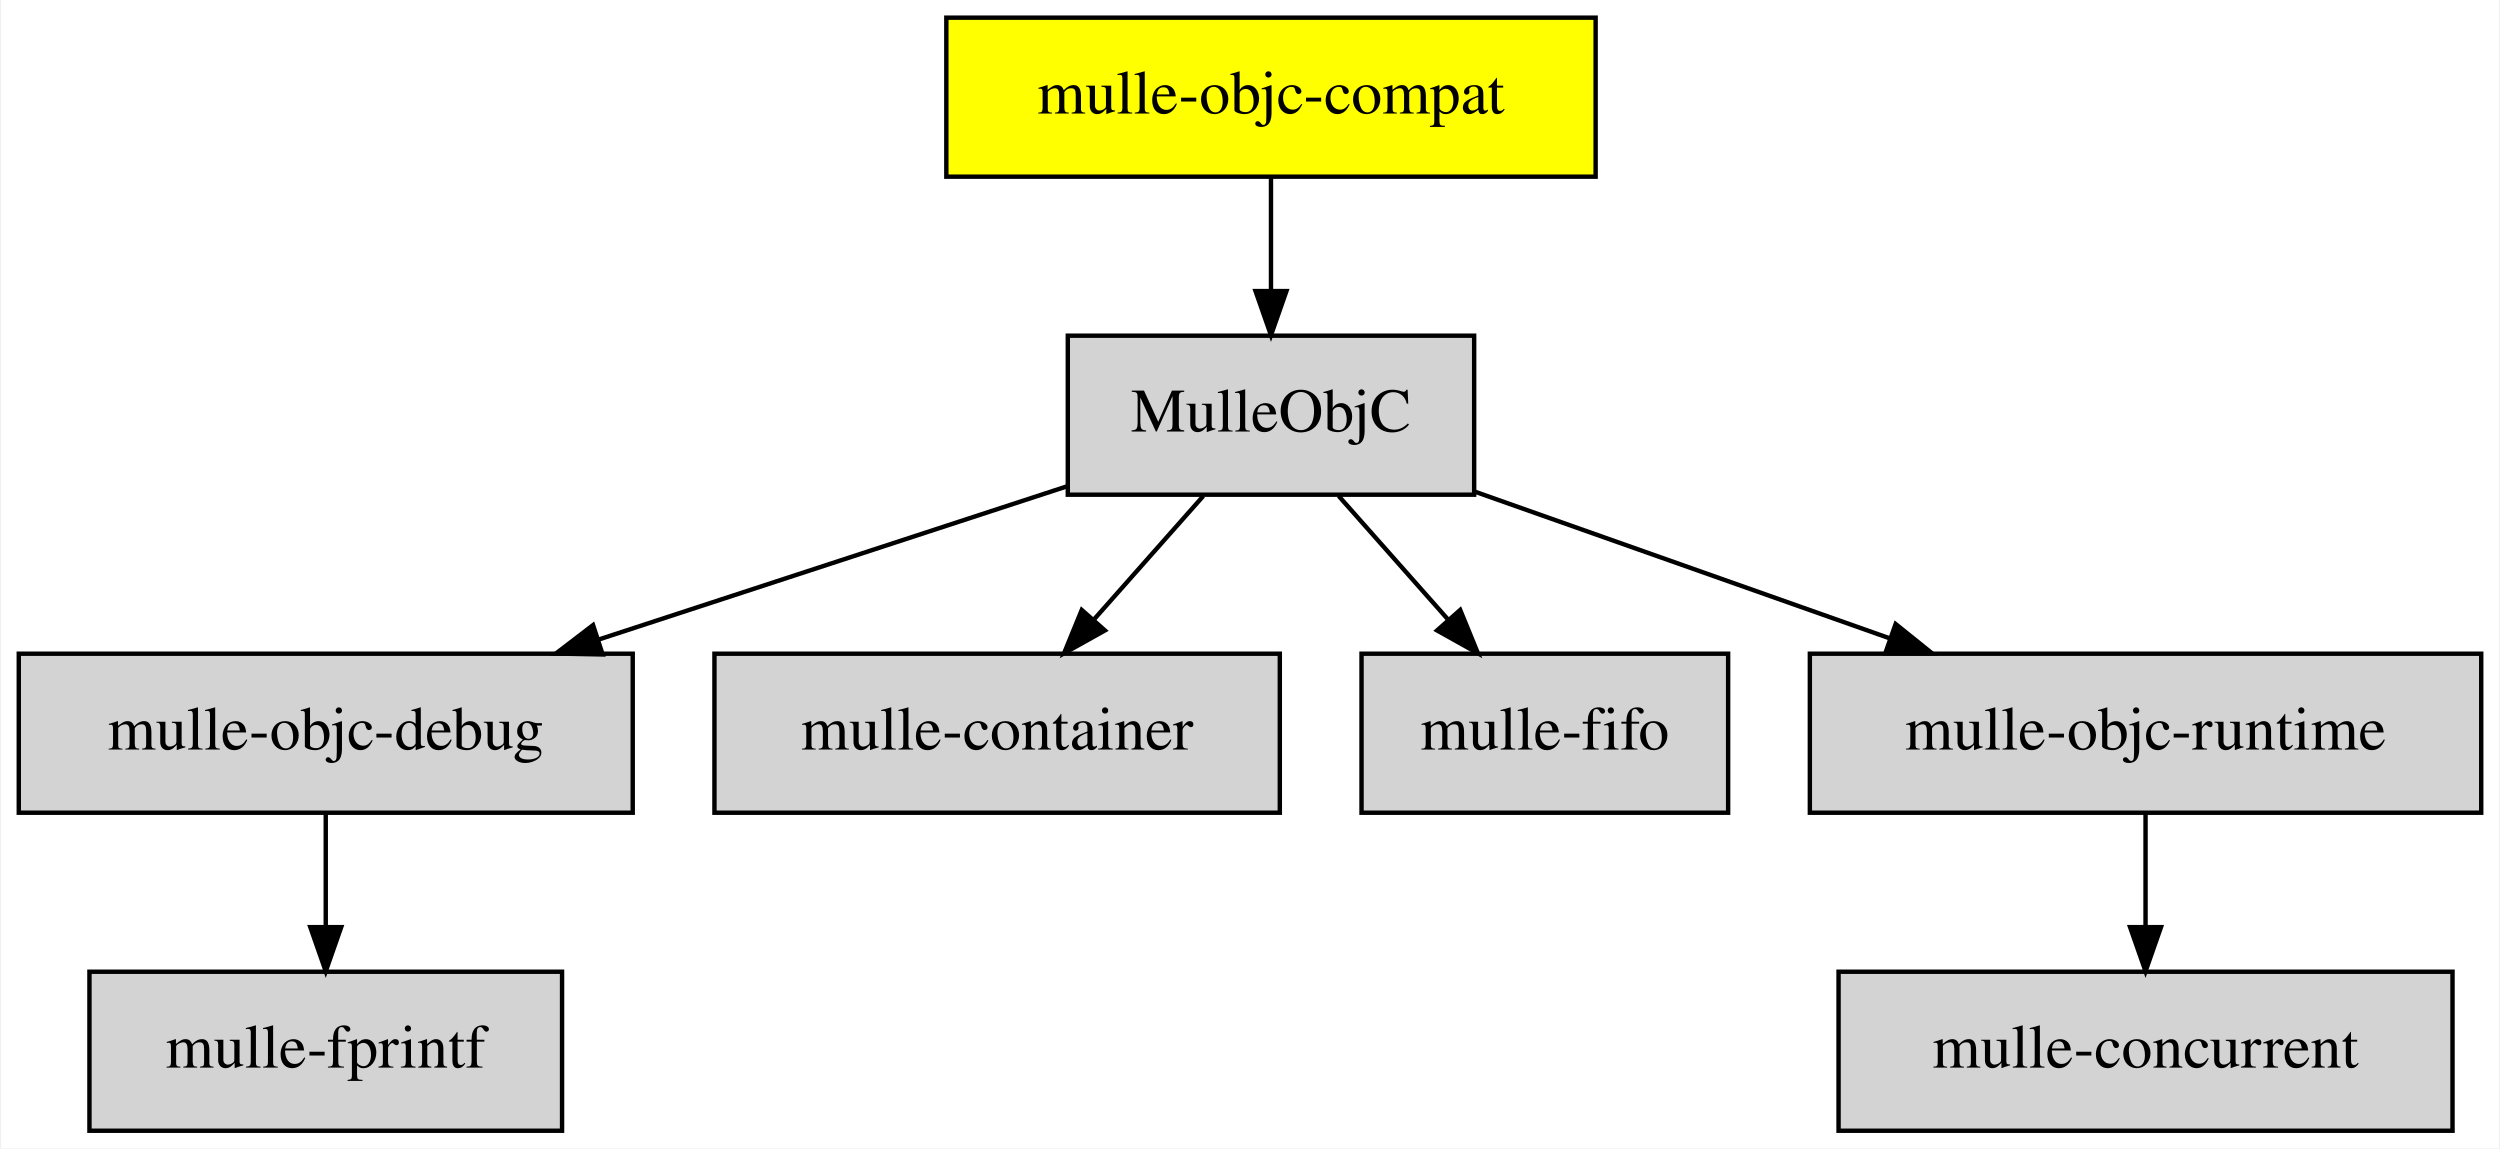
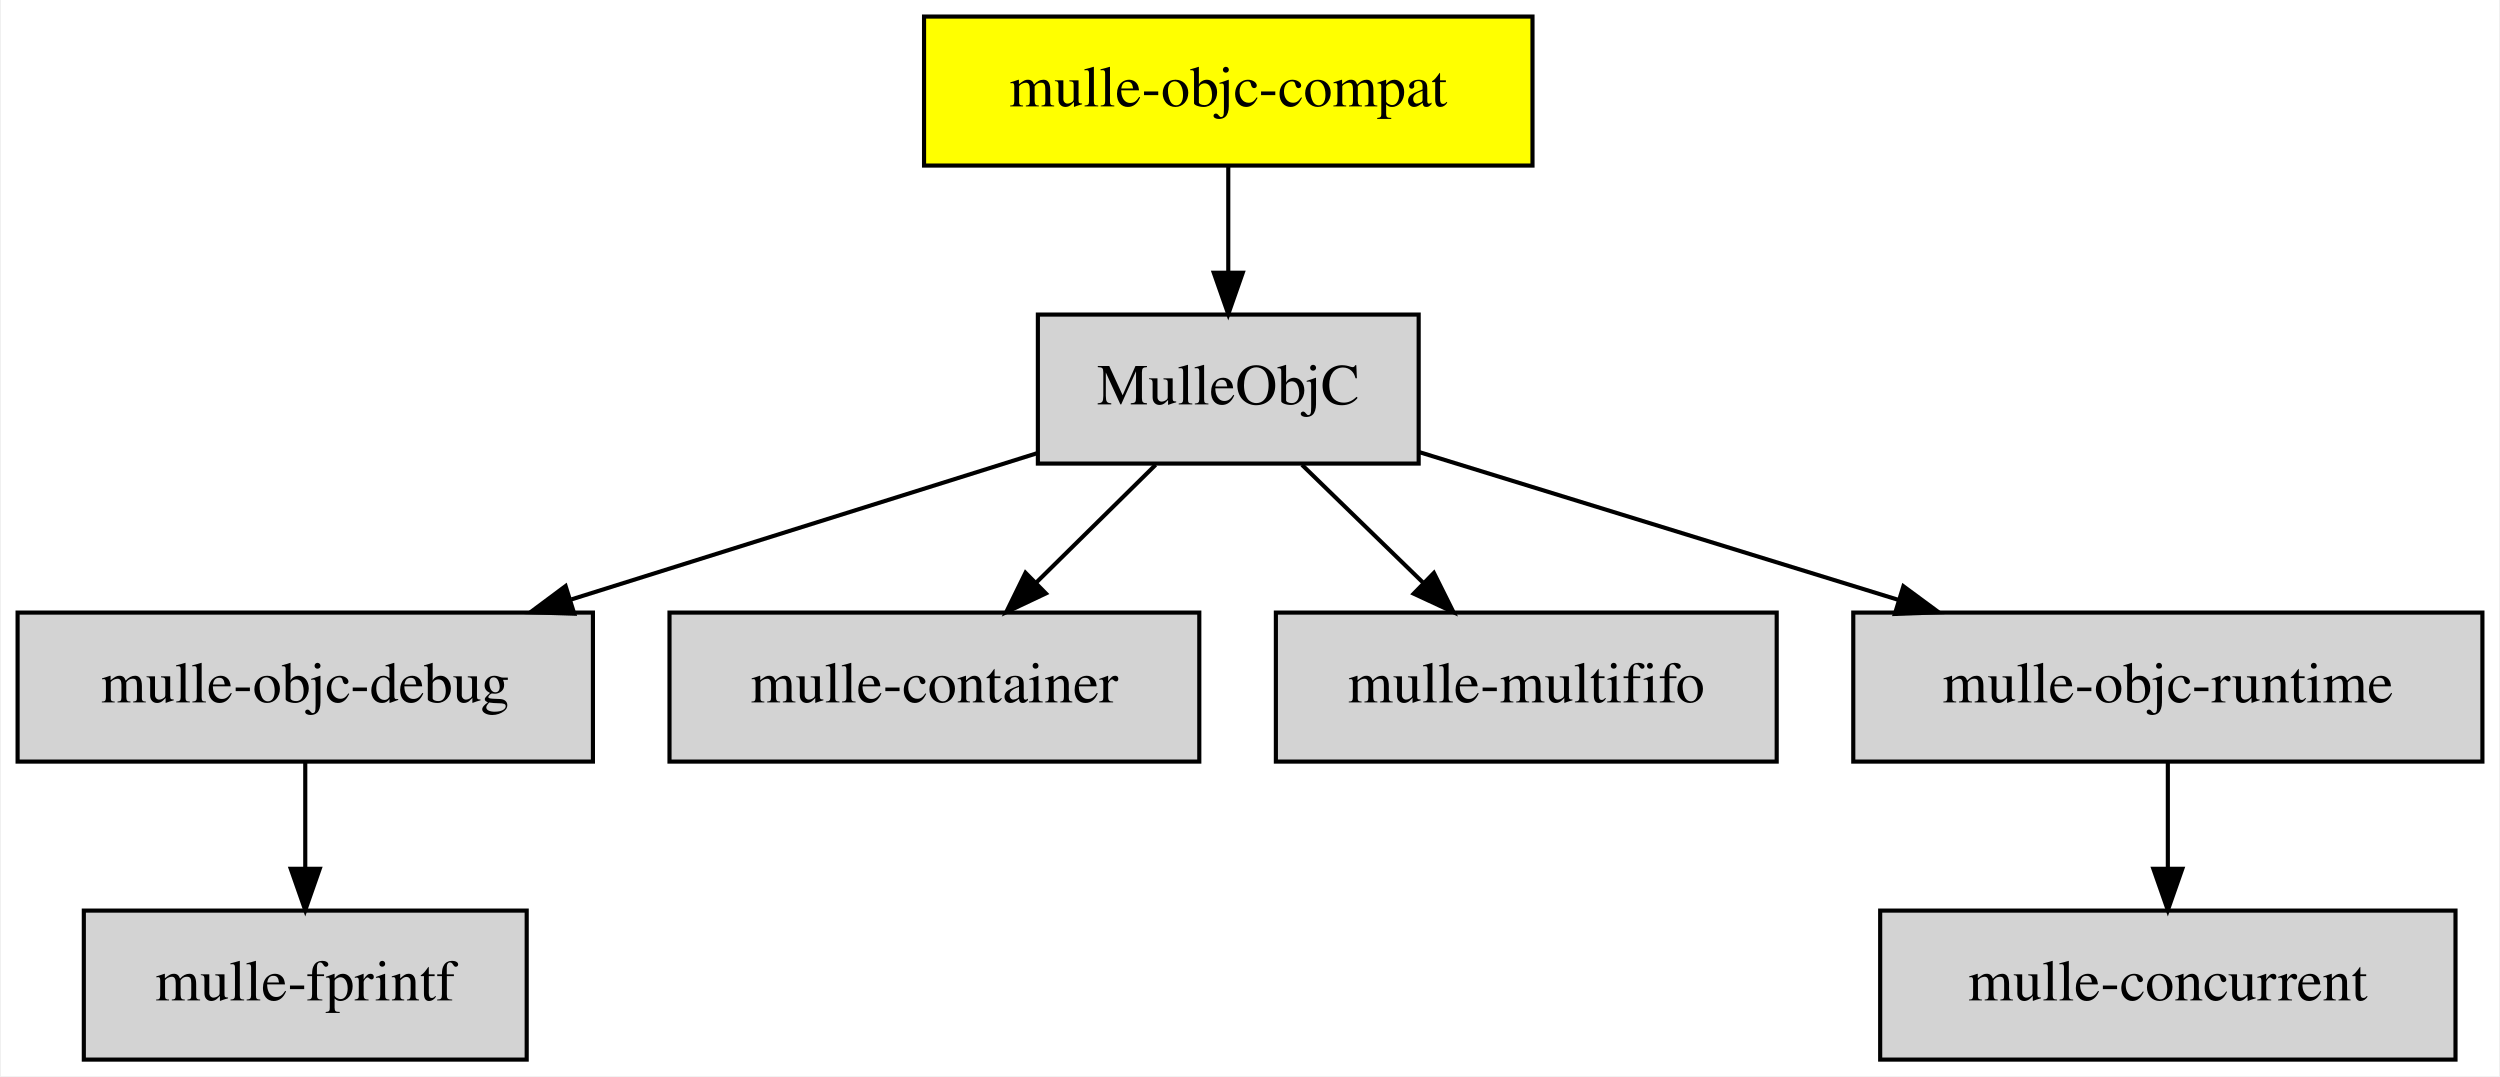
- <svg xmlns="http://www.w3.org/2000/svg" width="566pt" height="260pt" viewBox="0.00 0.00 565.50 260.00">
+ <svg xmlns="http://www.w3.org/2000/svg" width="604pt" height="260pt" viewBox="0.00 0.00 603.50 260.00">
  <g id="graph0" class="graph" transform="scale(1 1) rotate(0) translate(4 256)">
-     <polygon fill="white" stroke="transparent" points="-4,4 -4,-256 561.5,-256 561.5,4 -4,4" />
+     <polygon fill="white" stroke="transparent" points="-4,4 -4,-256 599.5,-256 599.5,4 -4,4" />
    <g id="node1" class="node">
-       <polygon fill="yellow" stroke="black" points="357,-252 210,-252 210,-216 357,-216 357,-252" />
-       <text text-anchor="middle" x="283.5" y="-230.3" font-family="Times,serif" font-size="14.00">mulle-objc-compat</text>
+       <polygon fill="yellow" stroke="black" points="366,-252 219,-252 219,-216 366,-216 366,-252" />
+       <text text-anchor="middle" x="292.5" y="-230.3" font-family="Times,serif" font-size="14.00">mulle-objc-compat</text>
    </g>
    <g id="node2" class="node">
-       <polygon fill="lightgrey" stroke="black" points="329.5,-180 237.5,-180 237.5,-144 329.5,-144 329.5,-180" />
-       <text text-anchor="middle" x="283.5" y="-158.3" font-family="Times,serif" font-size="14.00">MulleObjC</text>
+       <polygon fill="lightgrey" stroke="black" points="338.5,-180 246.5,-180 246.5,-144 338.5,-144 338.5,-180" />
+       <text text-anchor="middle" x="292.5" y="-158.3" font-family="Times,serif" font-size="14.00">MulleObjC</text>
    </g>
    <g id="edge1" class="edge">
-       <path fill="none" stroke="black" d="M283.5,-215.7C283.5,-207.98 283.5,-198.71 283.5,-190.11" />
-       <polygon fill="black" stroke="black" points="287,-190.1 283.5,-180.1 280,-190.1 287,-190.1" />
+       <path fill="none" stroke="black" d="M292.5,-215.7C292.5,-207.98 292.5,-198.71 292.5,-190.11" />
+       <polygon fill="black" stroke="black" points="296,-190.1 292.5,-180.1 289,-190.1 296,-190.1" />
    </g>
    <g id="node3" class="node">
      <polygon fill="lightgrey" stroke="black" points="139,-108 0,-108 0,-72 139,-72 139,-108" />
      <text text-anchor="middle" x="69.5" y="-86.3" font-family="Times,serif" font-size="14.00">mulle-objc-debug</text>
    </g>
    <g id="edge5" class="edge">
-       <path fill="none" stroke="black" d="M237.33,-145.9C206.35,-135.76 165.19,-122.3 131.38,-111.24" />
-       <polygon fill="black" stroke="black" points="132.19,-107.83 121.6,-108.04 130.02,-114.48 132.19,-107.83" />
+       <path fill="none" stroke="black" d="M246.29,-146.5C213.76,-136.28 169.77,-122.48 133.82,-111.19" />
+       <polygon fill="black" stroke="black" points="134.49,-107.73 123.9,-108.08 132.4,-114.41 134.49,-107.73" />
    </g>
    <g id="node5" class="node">
      <polygon fill="lightgrey" stroke="black" points="285.5,-108 157.5,-108 157.5,-72 285.5,-72 285.5,-108" />
      <text text-anchor="middle" x="221.5" y="-86.3" font-family="Times,serif" font-size="14.00">mulle-container</text>
    </g>
    <g id="edge3" class="edge">
-       <path fill="none" stroke="black" d="M268.17,-143.7C260.74,-135.3 251.68,-125.07 243.52,-115.86" />
-       <polygon fill="black" stroke="black" points="245.9,-113.27 236.65,-108.1 240.66,-117.91 245.9,-113.27" />
+       <path fill="none" stroke="black" d="M274.95,-143.7C266.27,-135.14 255.64,-124.66 246.15,-115.3" />
+       <polygon fill="black" stroke="black" points="248.43,-112.63 238.85,-108.1 243.51,-117.62 248.43,-112.63" />
    </g>
    <g id="node6" class="node">
-       <polygon fill="lightgrey" stroke="black" points="387,-108 304,-108 304,-72 387,-72 387,-108" />
-       <text text-anchor="middle" x="345.5" y="-86.3" font-family="Times,serif" font-size="14.00">mulle-fifo</text>
+       <polygon fill="lightgrey" stroke="black" points="425,-108 304,-108 304,-72 425,-72 425,-108" />
+       <text text-anchor="middle" x="364.5" y="-86.3" font-family="Times,serif" font-size="14.00">mulle-multififo</text>
    </g>
    <g id="edge4" class="edge">
-       <path fill="none" stroke="black" d="M298.83,-143.7C306.26,-135.3 315.32,-125.07 323.48,-115.86" />
-       <polygon fill="black" stroke="black" points="326.34,-117.91 330.35,-108.1 321.1,-113.27 326.34,-117.91" />
+       <path fill="none" stroke="black" d="M310.3,-143.7C319.1,-135.14 329.88,-124.66 339.5,-115.3" />
+       <polygon fill="black" stroke="black" points="342.18,-117.58 346.91,-108.1 337.3,-112.57 342.18,-117.58" />
    </g>
    <g id="node7" class="node">
-       <polygon fill="lightgrey" stroke="black" points="557.5,-108 405.5,-108 405.5,-72 557.5,-72 557.5,-108" />
-       <text text-anchor="middle" x="481.5" y="-86.3" font-family="Times,serif" font-size="14.00">mulle-objc-runtime</text>
+       <polygon fill="lightgrey" stroke="black" points="595.5,-108 443.5,-108 443.5,-72 595.5,-72 595.5,-108" />
+       <text text-anchor="middle" x="519.5" y="-86.3" font-family="Times,serif" font-size="14.00">mulle-objc-runtime</text>
    </g>
    <g id="edge6" class="edge">
-       <path fill="none" stroke="black" d="M329.67,-144.68C357.72,-134.76 393.77,-122.02 423.7,-111.44" />
-       <polygon fill="black" stroke="black" points="424.92,-114.72 433.18,-108.08 422.59,-108.12 424.92,-114.72" />
+       <path fill="none" stroke="black" d="M338.71,-146.75C372.03,-136.48 417.46,-122.47 454.44,-111.06" />
+       <polygon fill="black" stroke="black" points="455.61,-114.36 464.14,-108.07 453.55,-107.67 455.61,-114.36" />
    </g>
    <g id="node4" class="node">
      <polygon fill="lightgrey" stroke="black" points="123,-36 16,-36 16,0 123,0 123,-36" />
      <text text-anchor="middle" x="69.5" y="-14.3" font-family="Times,serif" font-size="14.00">mulle-fprintf</text>
    </g>
    <g id="edge2" class="edge">
      <path fill="none" stroke="black" d="M69.5,-71.7C69.5,-63.98 69.5,-54.71 69.5,-46.11" />
      <polygon fill="black" stroke="black" points="73,-46.1 69.5,-36.1 66,-46.1 73,-46.1" />
    </g>
    <g id="node8" class="node">
-       <polygon fill="lightgrey" stroke="black" points="551,-36 412,-36 412,0 551,0 551,-36" />
-       <text text-anchor="middle" x="481.5" y="-14.3" font-family="Times,serif" font-size="14.00">mulle-concurrent</text>
+       <polygon fill="lightgrey" stroke="black" points="589,-36 450,-36 450,0 589,0 589,-36" />
+       <text text-anchor="middle" x="519.5" y="-14.3" font-family="Times,serif" font-size="14.00">mulle-concurrent</text>
    </g>
    <g id="edge7" class="edge">
-       <path fill="none" stroke="black" d="M481.5,-71.7C481.5,-63.98 481.5,-54.71 481.5,-46.11" />
-       <polygon fill="black" stroke="black" points="485,-46.1 481.5,-36.1 478,-46.1 485,-46.1" />
+       <path fill="none" stroke="black" d="M519.5,-71.7C519.5,-63.98 519.5,-54.71 519.5,-46.11" />
+       <polygon fill="black" stroke="black" points="523,-46.1 519.5,-36.1 516,-46.1 523,-46.1" />
    </g>
  </g>
</svg>
